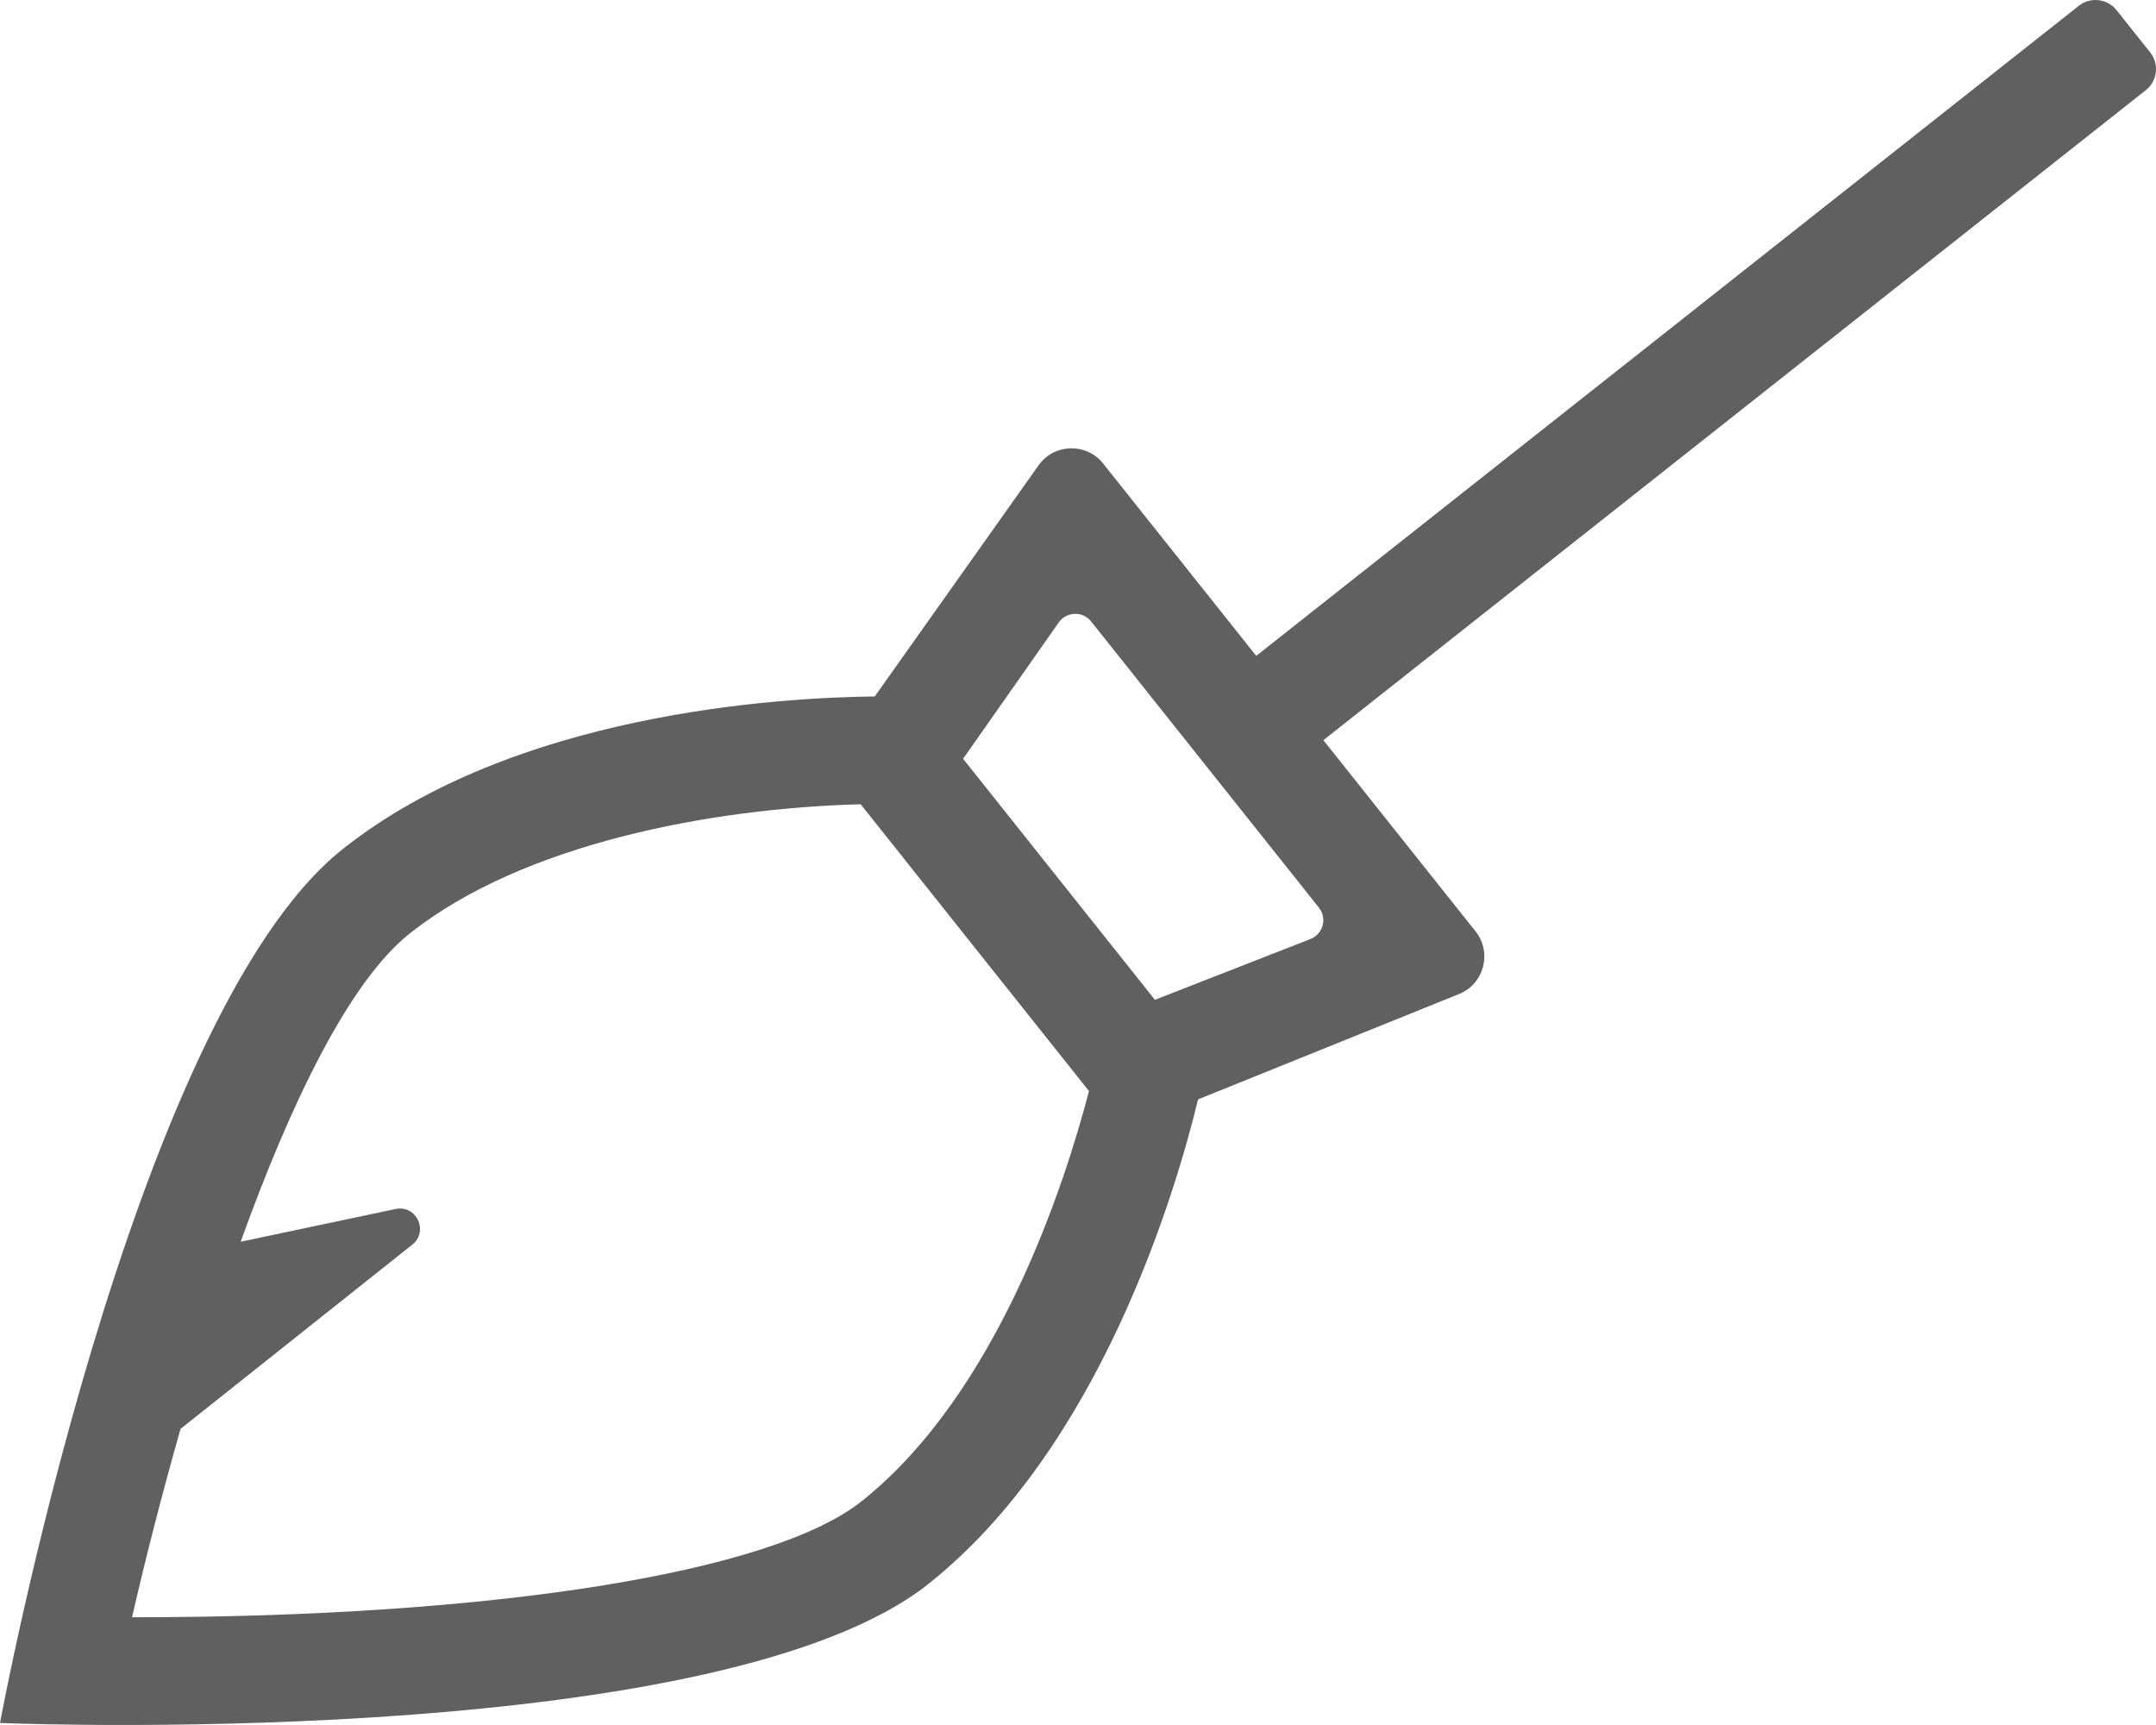
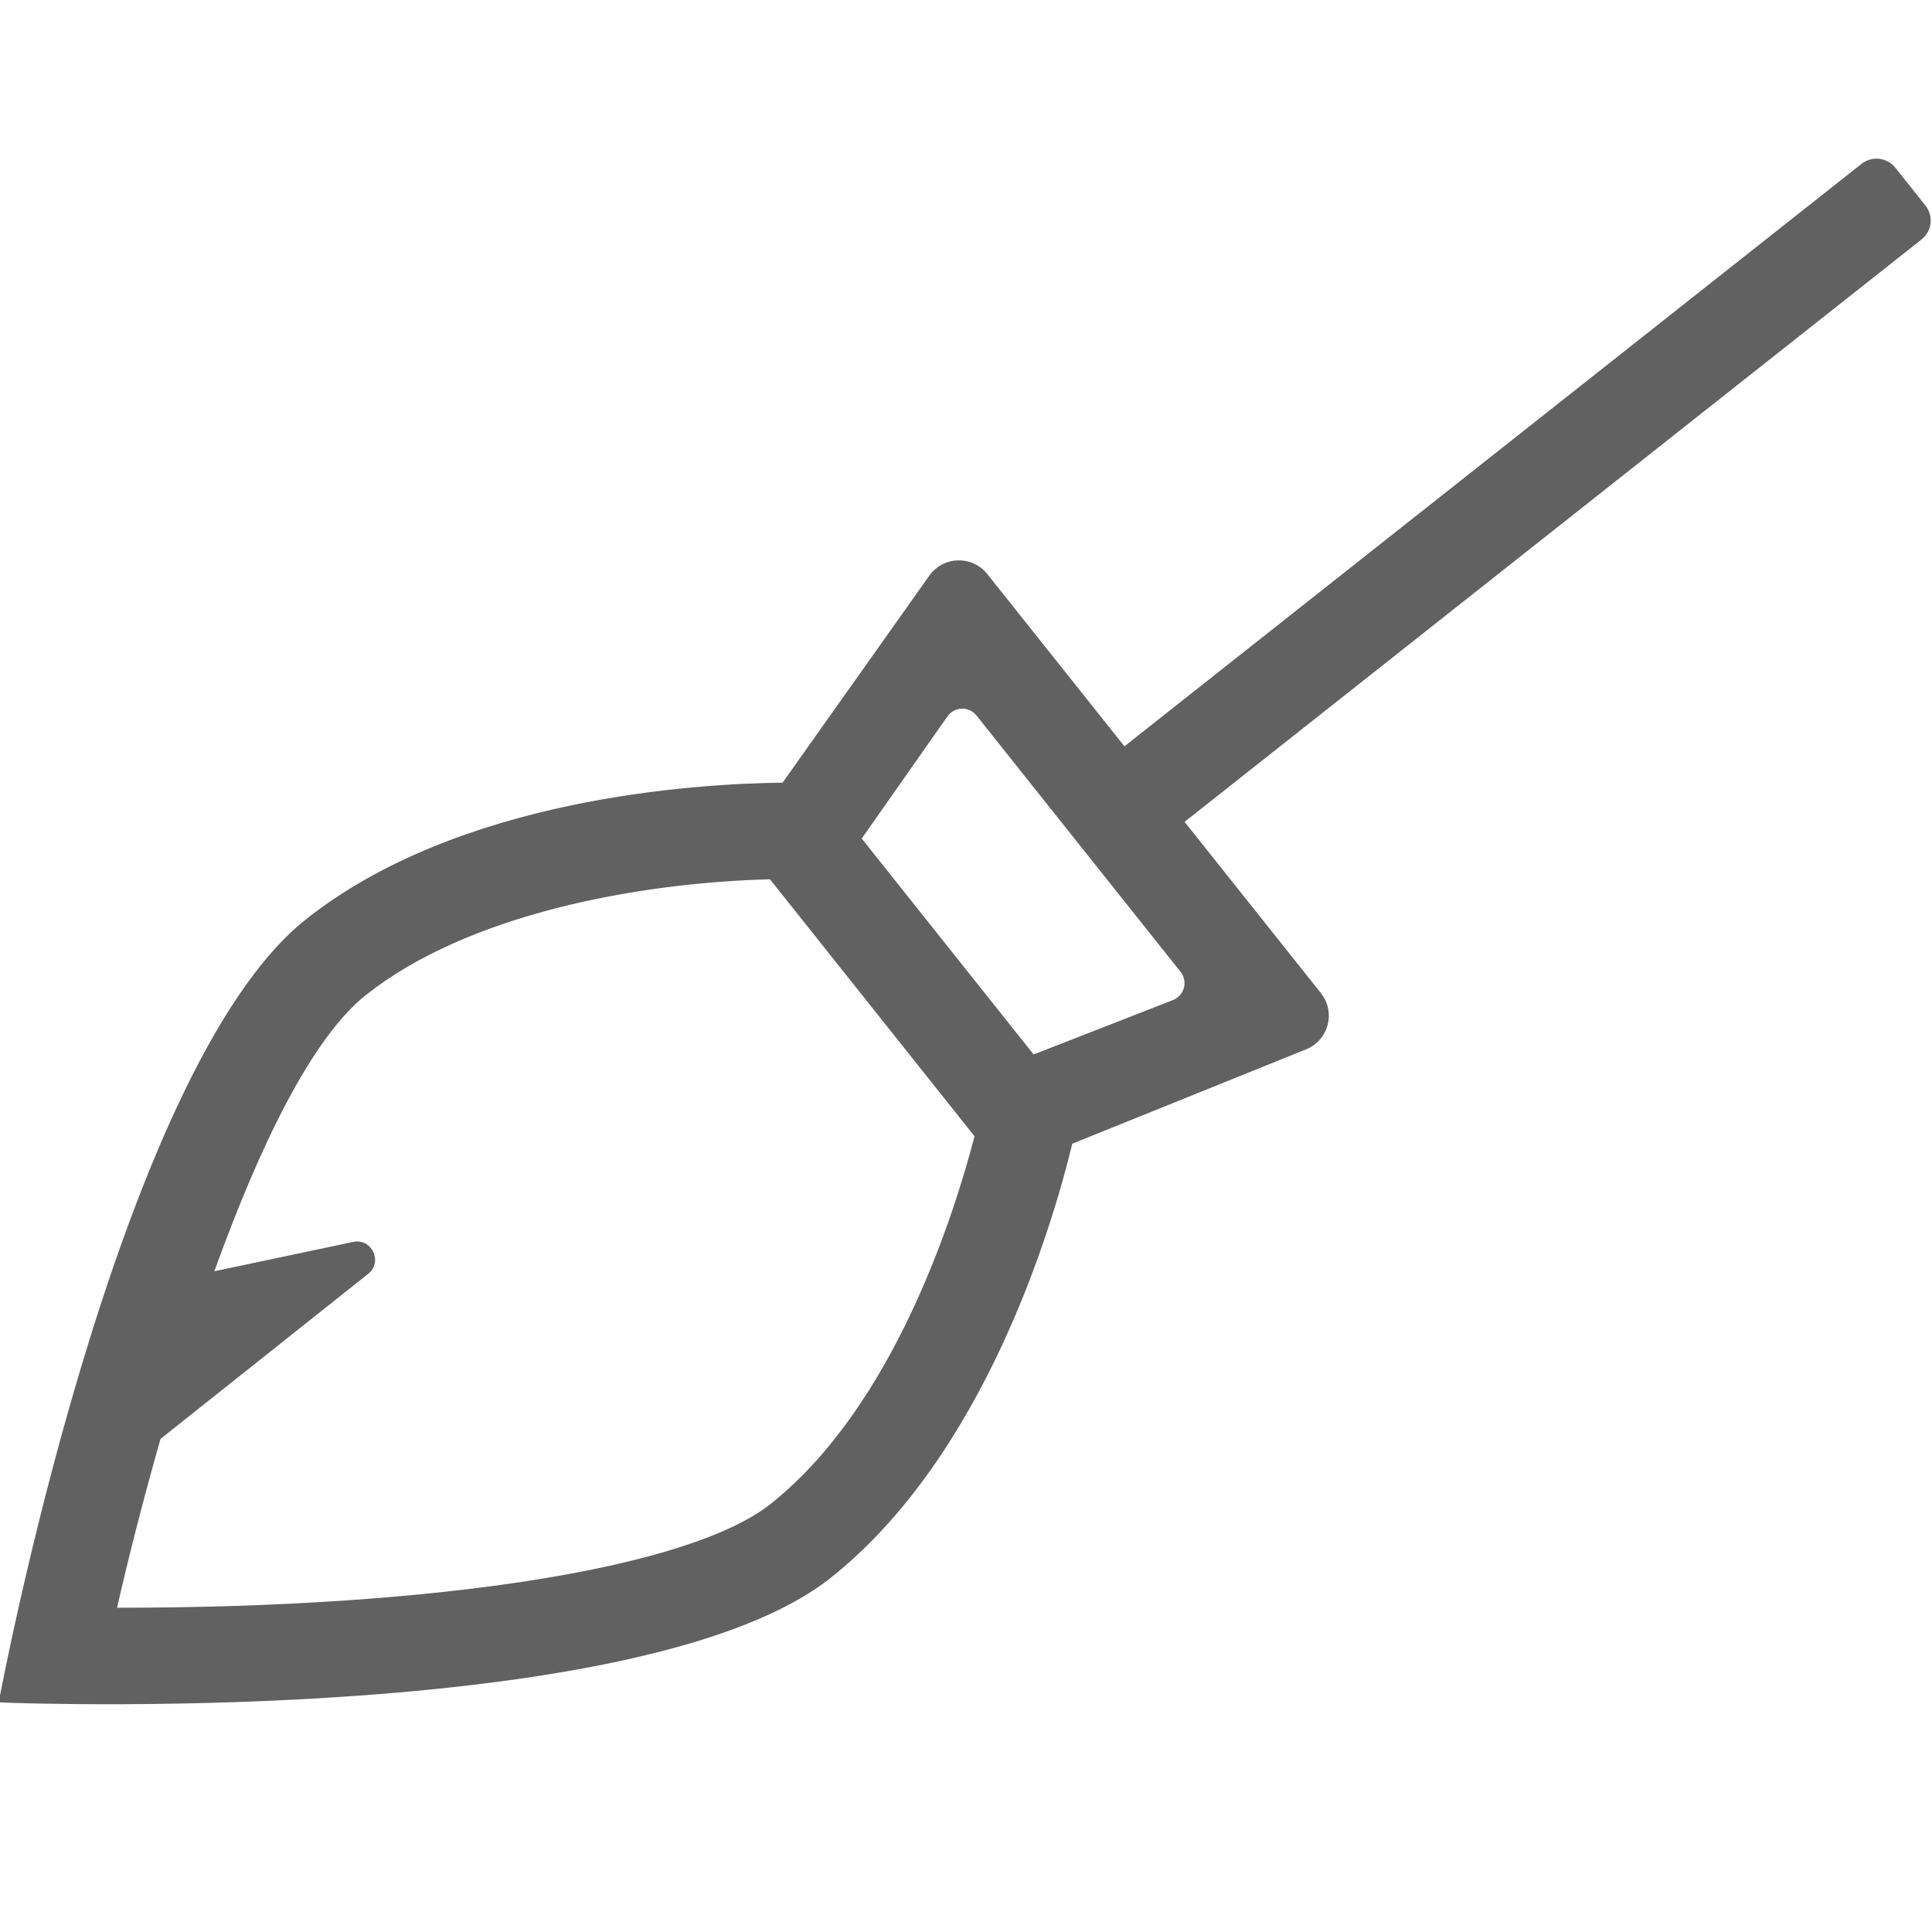
- <svg xmlns="http://www.w3.org/2000/svg" version="1.1" id="Layer_1" x="0px" y="0px" viewBox="0 0 640 512" enable-background="new 0 0 640 512" xml:space="preserve">
-   <path fill="#606060" d="M638.26,15.53L628.3,3.02c-2.75-3.45-7.78-4.03-11.24-1.28L372.91,194.67l-45.44-57.08  c-4.98-6.25-14.56-5.98-19.18,0.53l-48.62,68.59c-28.53,0.32-107.2,4.97-158.01,45.37C38.78,302.06,0,511.39,0,511.39  c15.38,0.67,215.11,6.82,275.65-41.3c50.93-40.48,73.32-116.22,79.99-143.78l77.47-31.27c7.44-3,9.89-12.32,4.9-18.6l-45.17-56.75  L636.98,26.76c3.454-2.742,4.031-7.765,1.289-11.219C638.266,15.538,638.263,15.534,638.26,15.53z M255.73,445.62  c-26.7,21.22-109.44,34.4-215.93,34.4h-0.6c4.06-17.75,8.96-36.82,14.4-55.92l68.79-54.68c4.96-3.94,1.22-11.88-4.97-10.57  l-45.98,9.71c15.01-41.64,32.34-77.31,50.15-91.46c33.6-26.71,89.69-37.24,133.9-38.38l67.77,85.13  C316.07,351.39,296.09,413.54,255.73,445.62L255.73,445.62z M342.83,296.75l-56.94-71.53l28.4-40.47c2.3-3.28,7.11-3.43,9.61-0.29  l67.61,84.93c2.52,3.16,1.25,7.85-2.51,9.33L342.83,296.75L342.83,296.75z" />
+ <svg xmlns="http://www.w3.org/2000/svg" width="4464.57" height="4464.57" viewBox="0 0 4464.57 4464.57">
+   <path fill="#616161" d="M4449.432 474.963l-69.479-87.27c-19.184-24.066-54.271-28.112-78.409-8.93L2598.38 1724.624l-316.985-398.185c-34.738-43.6-101.567-41.717-133.797 3.696l-339.168 478.478c-199.021 2.231-747.814 34.67-1102.261 316.496C267.525 2473.766-3 3934.027-3 3934.027c107.289 4.674 1500.584 47.576 1922.904-288.104 355.281-282.385 511.473-810.738 558.002-1002.994l540.422-218.137c51.9-20.928 68.992-85.941 34.182-129.75l-315.101-395.883L4440.503 553.302c24.095-19.128 28.12-54.168 8.992-78.263-.02-.02-.042-.049-.063-.076zM1780.943 3475.225c-186.256 148.027-763.44 239.971-1506.303 239.971h-4.186c28.322-123.822 62.504-256.854 100.453-390.092l479.871-381.441c34.601-27.484 8.511-82.873-34.671-73.734l-320.752 67.734c104.709-290.476 225.602-539.306 349.843-638.015 234.389-186.326 625.667-259.782 934.071-267.735l472.756 593.858c-50.155 192.116-189.534 625.667-471.082 849.454zm607.602-1038.502l-397.207-498.984 198.115-282.314c16.044-22.881 49.598-23.926 67.038-2.021l471.64 592.462c17.579 22.044 8.72 54.761-17.51 65.085l-322.076 125.772z" />
</svg>
